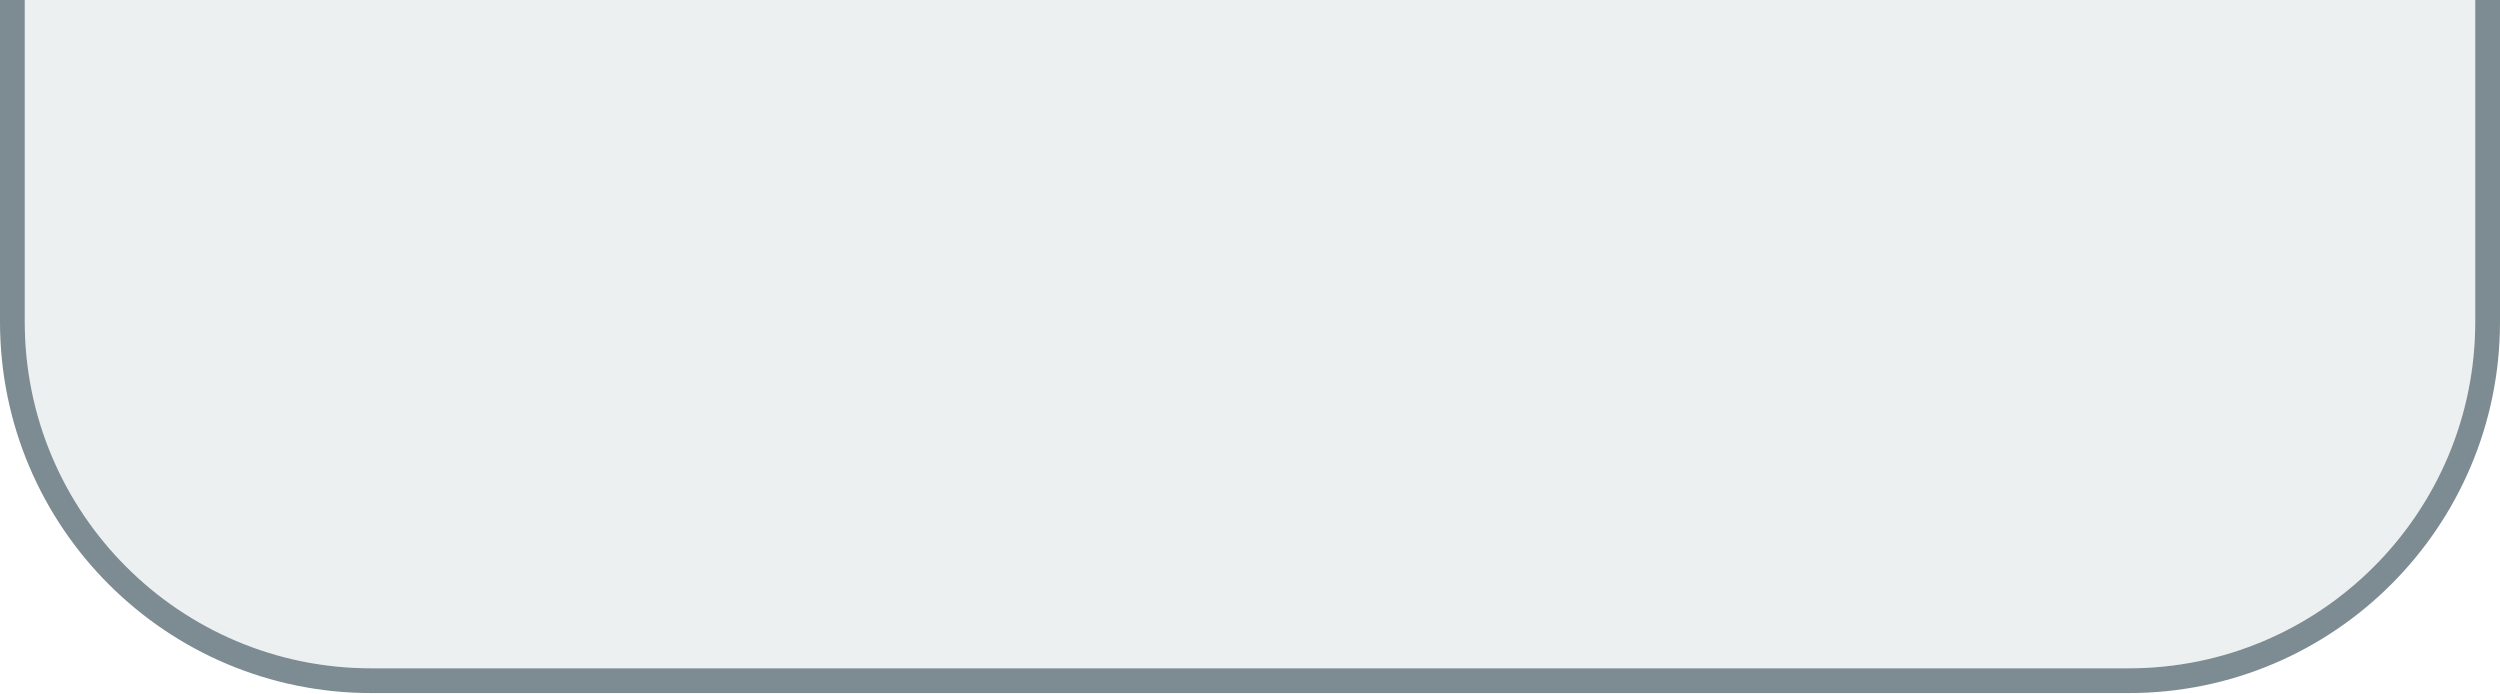
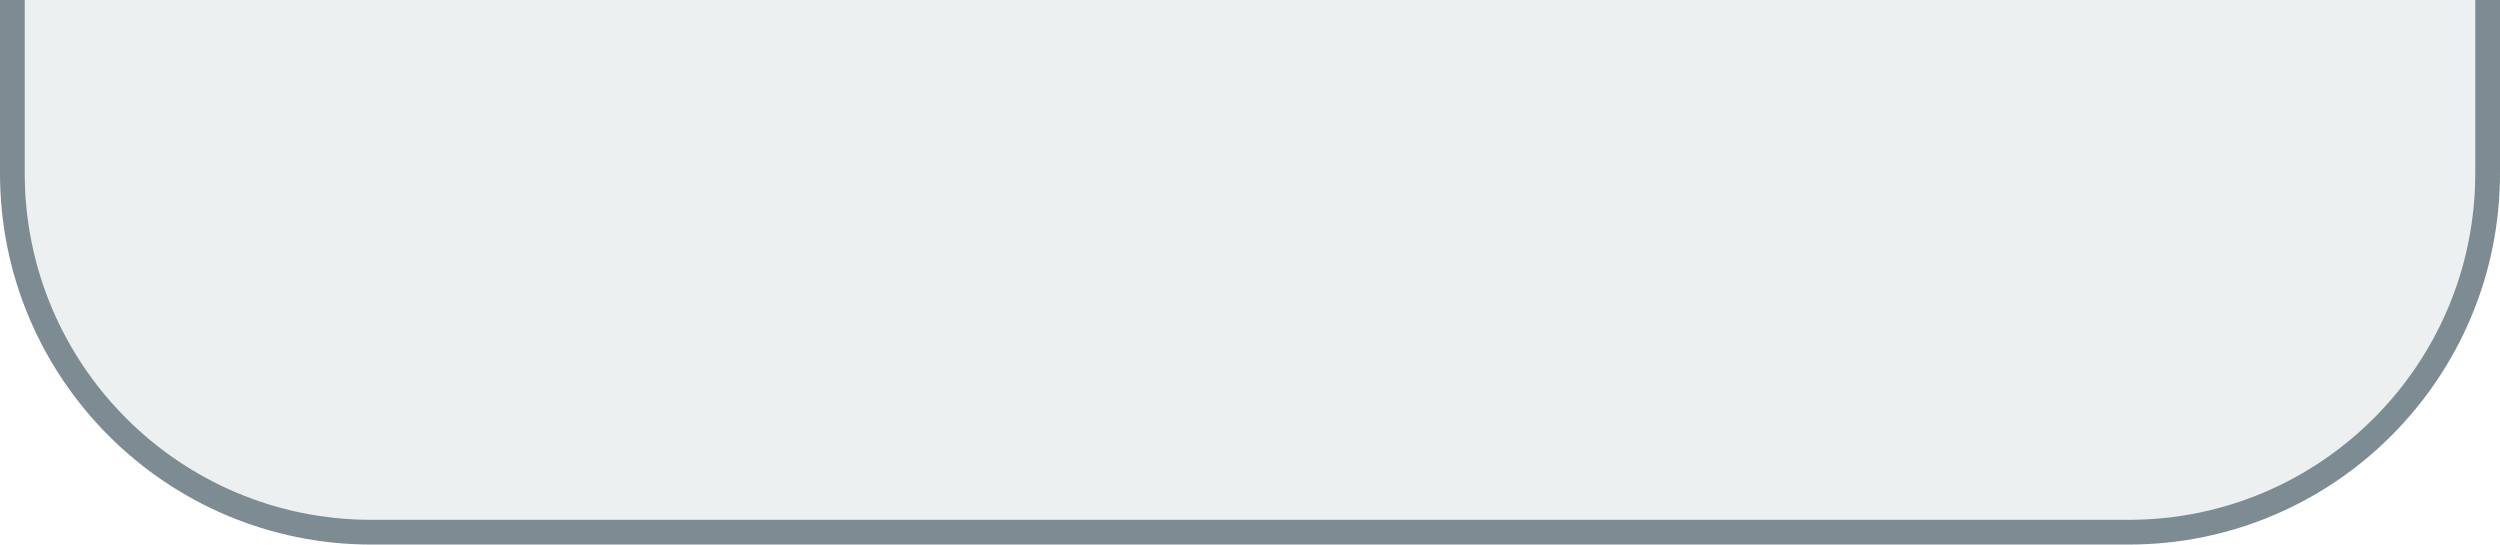
- <svg xmlns="http://www.w3.org/2000/svg" version="1.1" width="101px" height="28px">
+ <svg xmlns="http://www.w3.org/2000/svg" version="1.1" width="101px" height="22px">
  <g transform="matrix(1 0 0 1 -287 0 )">
-     <path d="M 288 0  L 387 0  L 387 13  A 14 14 0 0 1 373 27 L 302 27  A 14 14 0 0 1 288 13 L 288 0  Z " fill-rule="nonzero" fill="#ecf0f1" stroke="none" />
-     <path d="M 387.5 0  L 387.5 13  A 14.5 14.5 0 0 1 373 27.5 L 302 27.5  A 14.5 14.5 0 0 1 287.5 13 L 287.5 0  " stroke-width="1" stroke="#66767f" fill="none" stroke-opacity="0.847" />
+     <path d="M 288 0  L 387 0  L 387 7  A 14 14 0 0 1 373 21 L 302 21  A 14 14 0 0 1 288 7 L 288 0  Z " fill-rule="nonzero" fill="#ecf0f1" stroke="none" />
+     <path d="M 387.5 0  L 387.5 7  A 14.5 14.5 0 0 1 373 21.5 L 302 21.5  A 14.5 14.5 0 0 1 287.5 7 L 287.5 0  " stroke-width="1" stroke="#66767f" fill="none" stroke-opacity="0.847" />
  </g>
</svg>
